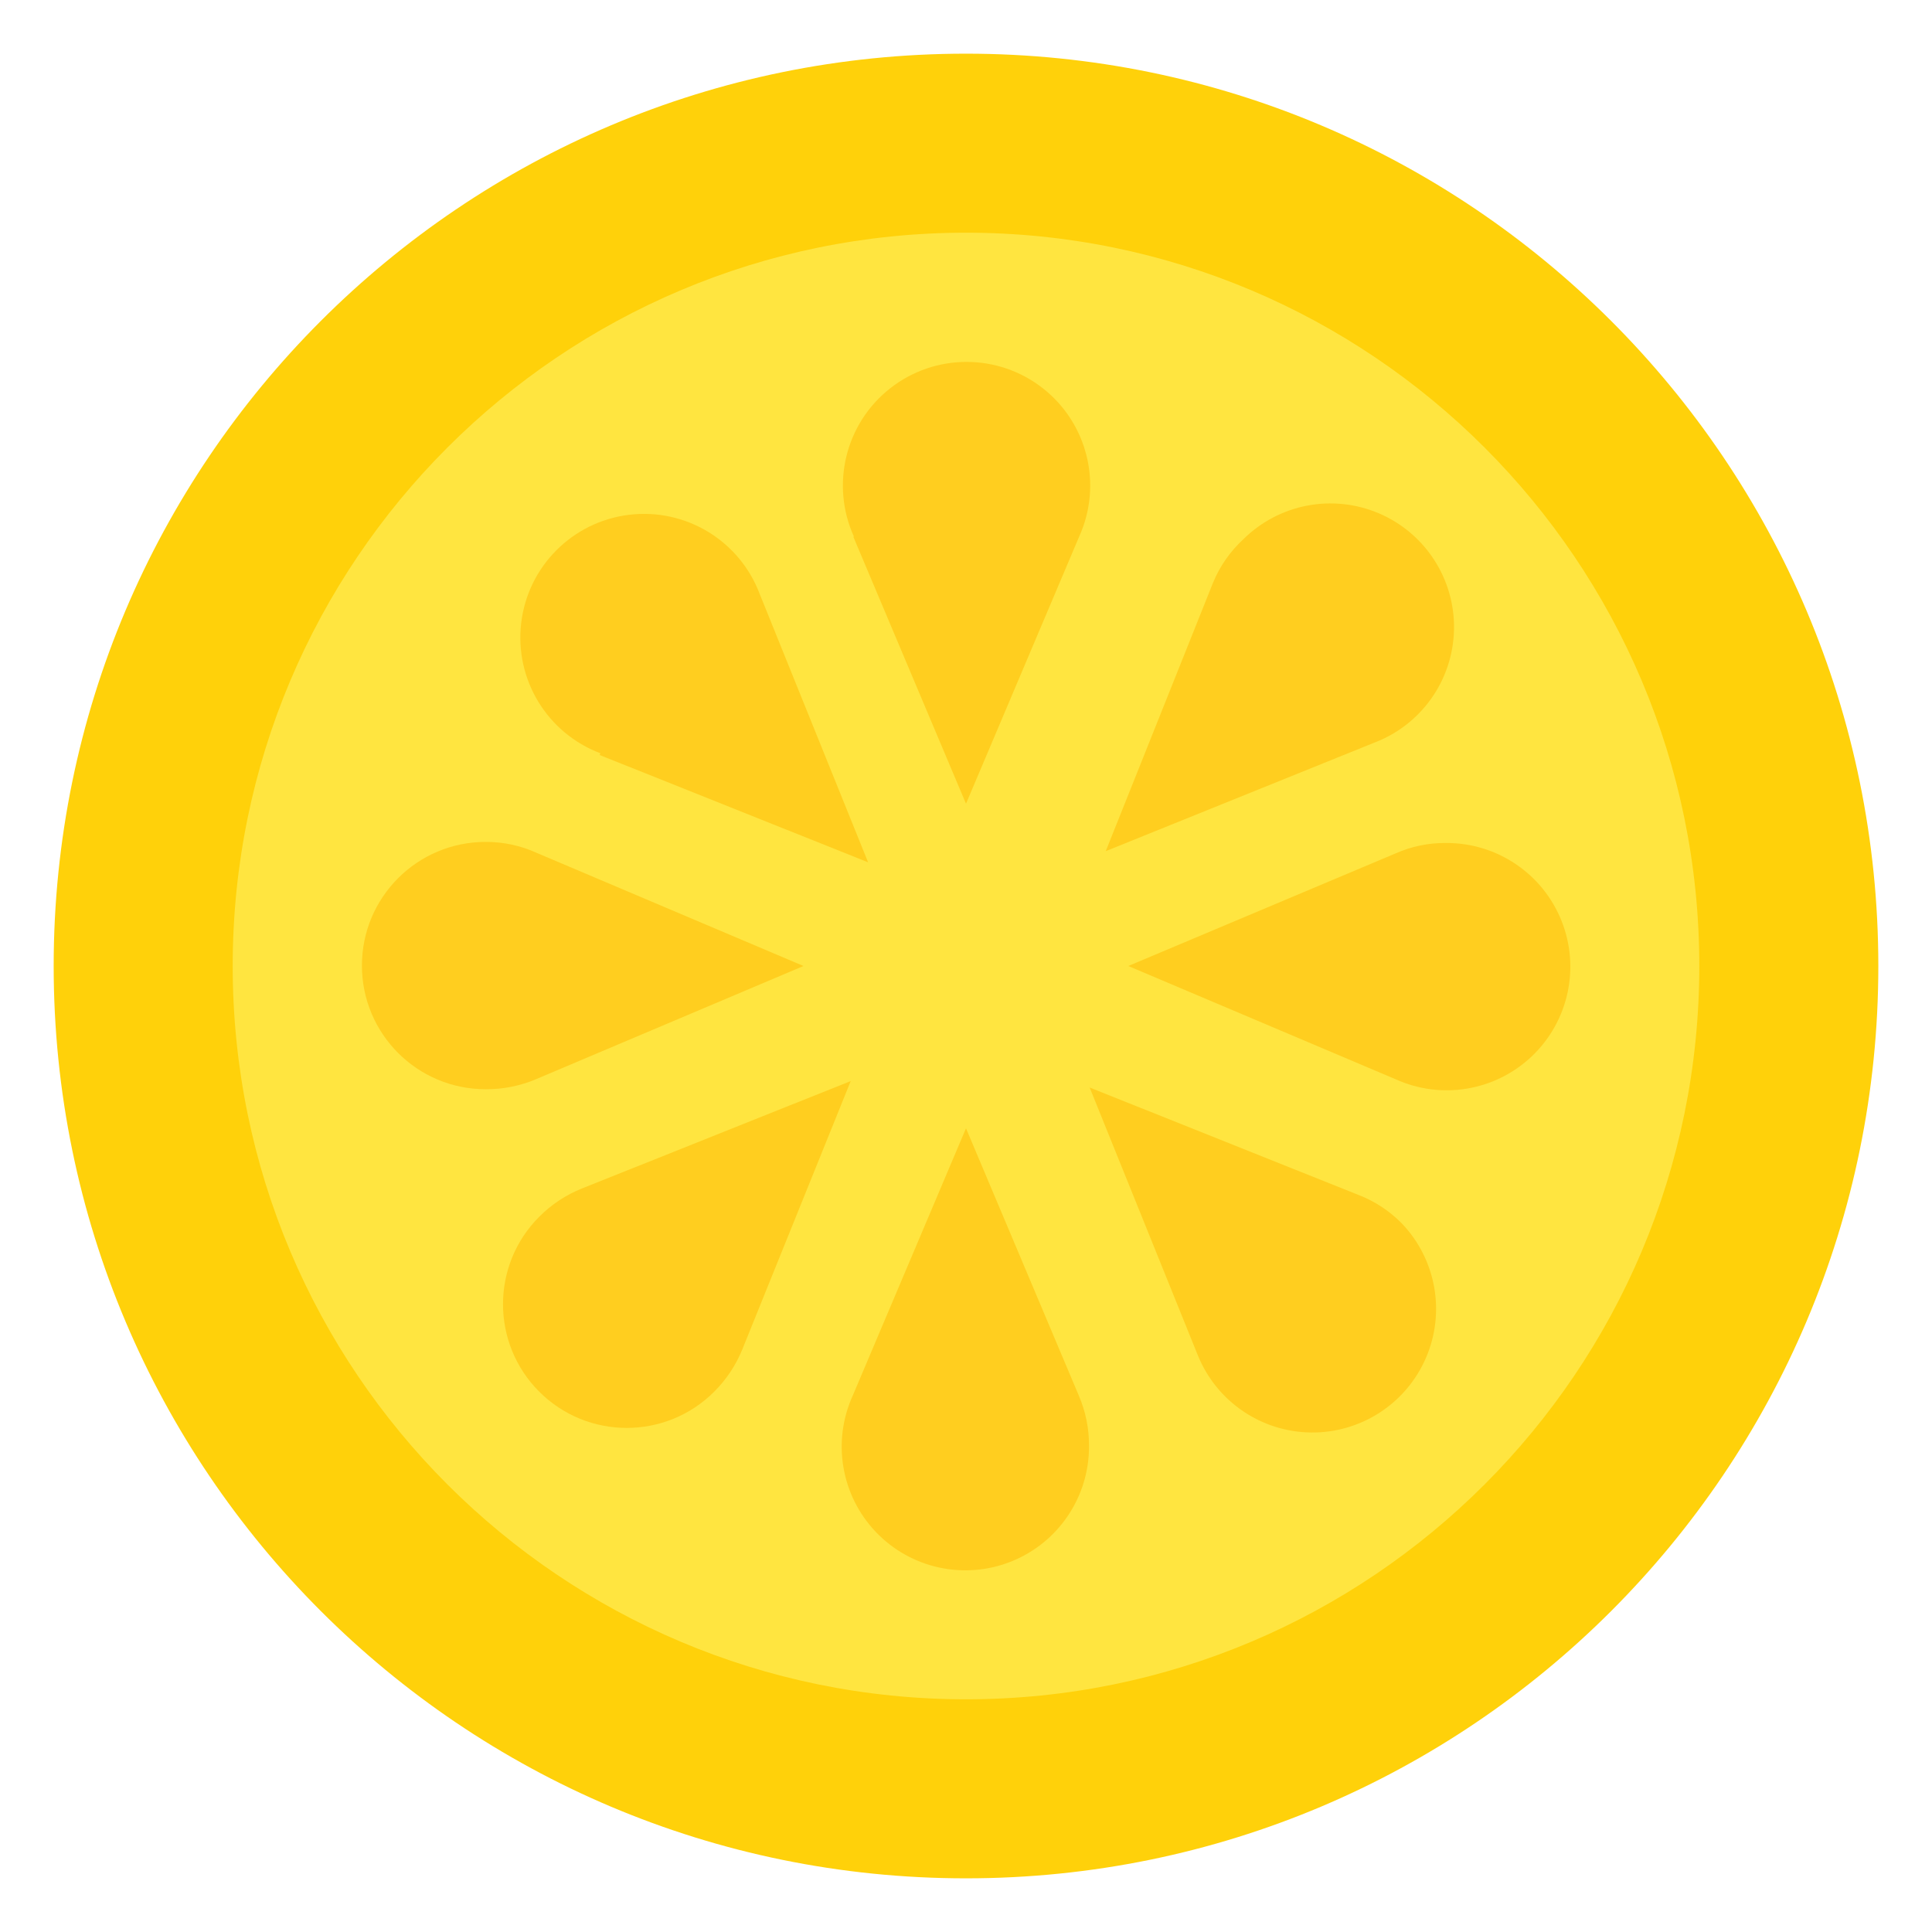
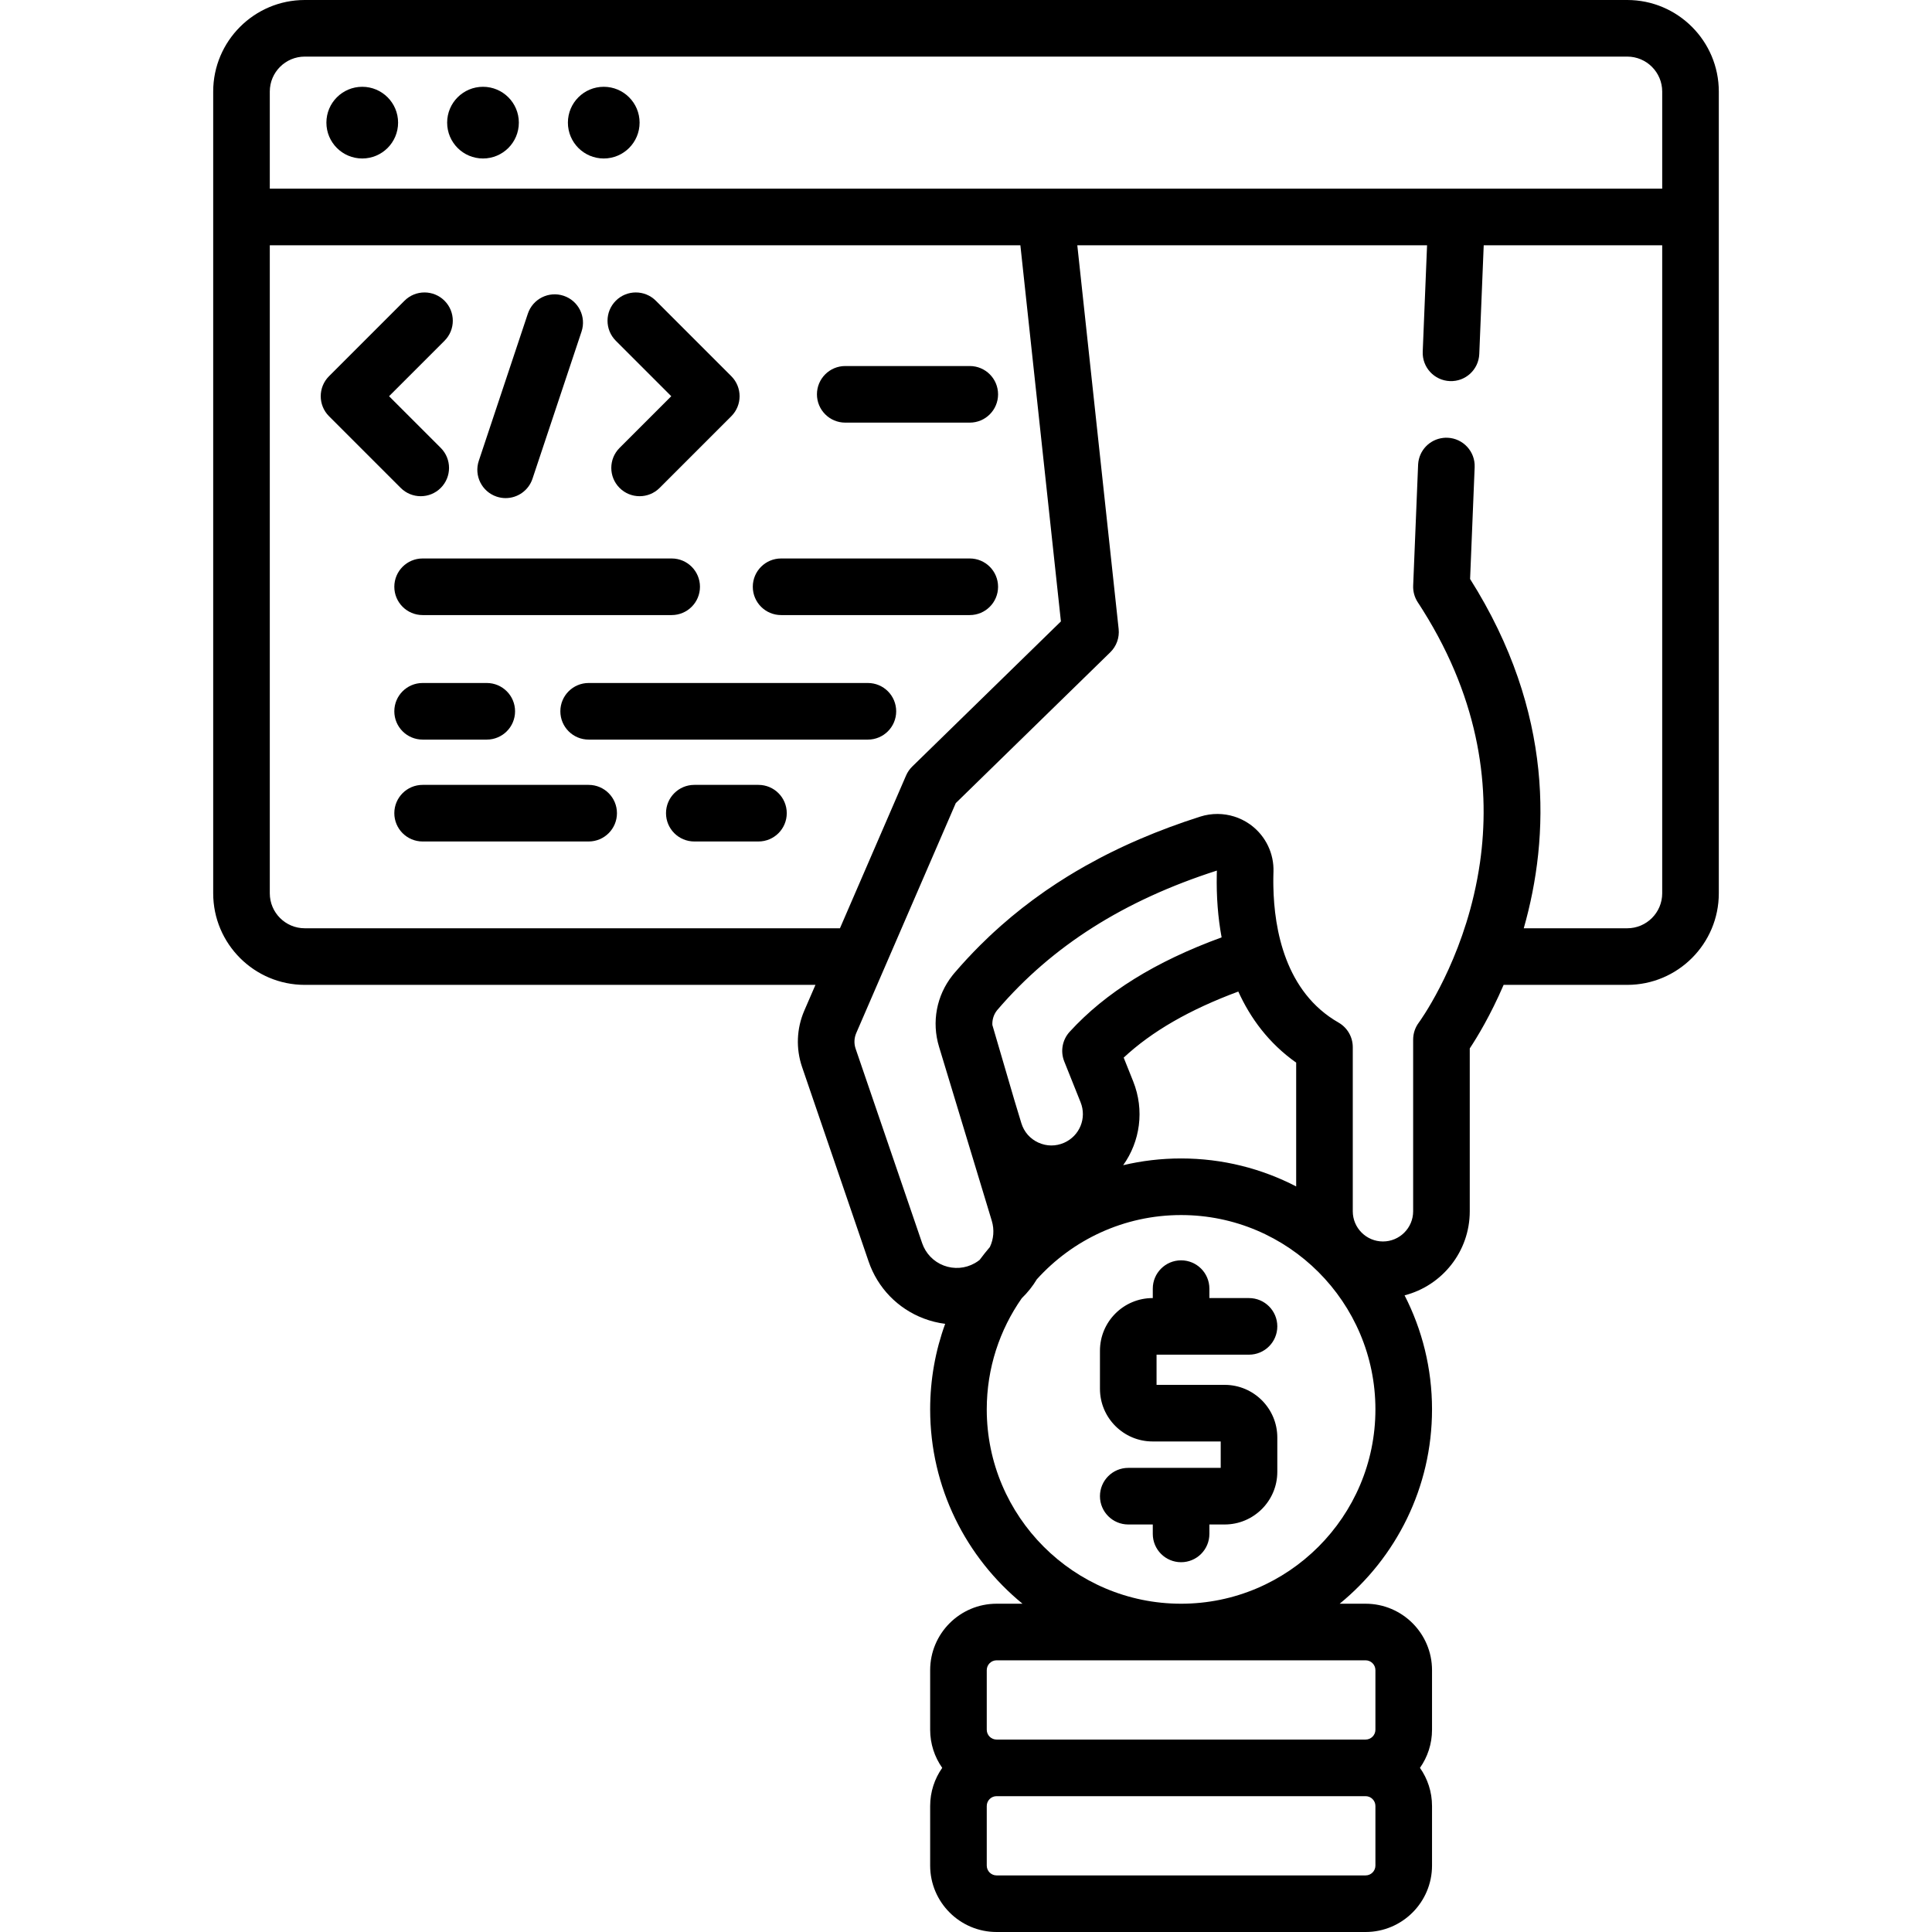
- <svg xmlns="http://www.w3.org/2000/svg" viewBox="0 0 90 90">
-   <defs>
-     <style>.cls-1{fill:#ffd10a;}.cls-2{fill:#ffe540;}.cls-3{fill:#ffce1f;}</style>
-   </defs>
-   <g id="fried-chicken">
-     <g id="lemon">
-       <circle class="cls-1" cx="45" cy="45" r="42.5" />
-       <circle class="cls-2" cx="45" cy="45" r="34.16" />
-       <path class="cls-3" d="M39.75,25l0,0L45,37.44,50.27,25l0,0a5.76,5.76,0,1,0-10.49,0Z" />
-       <path class="cls-3" d="M27.93,35.17v0l12.51,5-5.05-12.5h0a5.76,5.76,0,1,0-7.42,7.42Z" />
-       <path class="cls-3" d="M56.51,27.14h0l-5,12.51,12.5-5.05v0a5.76,5.76,0,1,0-6.1-9.47A5.69,5.69,0,0,0,56.51,27.14Z" />
-       <path class="cls-3" d="M63.27,55.66v0l-12.51-5,5.05,12.5h0A5.76,5.76,0,1,0,65.31,57,5.7,5.7,0,0,0,63.27,55.66Z" />
-       <path class="cls-3" d="M50.25,65l0,0L45,52.56,39.73,65l0,0a5.76,5.76,0,1,0,11,2.38A5.83,5.83,0,0,0,50.25,65Z" />
-       <path class="cls-3" d="M65,39.76l0,0L52.56,45,65,50.27l0,0a5.76,5.76,0,1,0,2.38-11A5.65,5.65,0,0,0,65,39.76Z" />
-       <path class="cls-3" d="M25,50.26h0L37.43,45,25,39.73l0,0a5.65,5.65,0,0,0-2.38-.51,5.76,5.76,0,1,0,0,11.52A5.88,5.88,0,0,0,25,50.26Z" />
-       <path class="cls-3" d="M34.58,62.86h0l5.05-12.5-12.51,5v0a5.88,5.88,0,0,0-2,1.32,5.76,5.76,0,0,0,8.15,8.15A5.93,5.93,0,0,0,34.58,62.86Z" />
+ <svg xmlns="http://www.w3.org/2000/svg" version="1.1" id="Capa_1" x="0px" y="0px" viewBox="0 0 511.997 511.997" style="enable-background:new 0 0 511.997 511.997;" xml:space="preserve">
+   <g>
+     <g>
+       <g>
+         <circle cx="95.998" cy="32.5" r="9.5" />
+         <circle cx="127.998" cy="32.5" r="9.5" />
+         <circle cx="159.998" cy="32.5" r="9.5" />
+         <path d="M111.498,131.5c1.919,0,3.839-0.732,5.304-2.196c2.929-2.93,2.929-7.678,0-10.607L103.104,105l14.697-14.696     c2.929-2.93,2.929-7.678,0-10.607c-2.93-2.928-7.678-2.928-10.607,0l-20,20c-2.929,2.93-2.929,7.678,0,10.607l19,19     C107.659,130.768,109.579,131.5,111.498,131.5z" />
+         <path d="M177.892,105l-13.697,13.696c-2.929,2.93-2.929,7.678,0,10.607c1.465,1.464,3.385,2.196,5.304,2.196     s3.839-0.732,5.304-2.196l19-19c2.929-2.93,2.929-7.678,0-10.607l-20-20c-2.93-2.928-7.678-2.928-10.607,0     c-2.929,2.93-2.929,7.678,0,10.607L177.892,105z" />
+         <path d="M131.626,131.615c0.787,0.262,1.587,0.387,2.373,0.387c3.14,0,6.066-1.987,7.114-5.13l13-39     c1.31-3.93-0.813-8.178-4.743-9.487c-3.932-1.31-8.178,0.813-9.487,4.743l-13,39     C125.573,126.058,127.696,130.306,131.626,131.615z" />
+         <path d="M431.234,0H80.762C67.383,0,56.498,10.885,56.498,24.264v212.473c0,13.378,10.885,24.263,24.264,24.263h135.34     l-2.951,6.818c-2.055,4.748-2.265,10.06-0.591,14.958l17.633,51.54c2.387,6.975,7.707,12.475,14.599,15.092     c1.855,0.704,3.764,1.176,5.688,1.419c-2.575,7.079-3.98,14.715-3.98,22.672c0,20.741,9.545,39.295,24.473,51.5h-6.868     c-9.708,0-17.605,7.897-17.605,17.605v15.789c0,3.757,1.183,7.243,3.197,10.105c-2.013,2.862-3.197,6.348-3.197,10.105v15.789     c0,9.708,7.897,17.605,17.605,17.605h97.789c9.708,0,17.605-7.897,17.605-17.605v-15.789c0-3.757-1.183-7.243-3.197-10.105     c2.013-2.862,3.197-6.348,3.197-10.105v-15.789c0-9.708-7.897-17.605-17.605-17.605h-6.868     c14.928-12.205,24.473-30.759,24.473-51.5c0-10.875-2.624-21.149-7.272-30.222c9.92-2.552,17.272-11.572,17.272-22.278v-43.16     c1.947-2.941,5.492-8.758,8.974-16.84h32.763c13.379,0,24.264-10.885,24.264-24.264V24.264C455.498,10.885,444.613,0,431.234,0z      M80.762,246c-5.108,0-9.264-4.155-9.264-9.264V65h198.91l10.742,99.68l-39.392,38.453c-0.698,0.682-1.256,1.493-1.644,2.388     L222.594,246H80.762z M364.498,494.395c0,1.437-1.169,2.605-2.605,2.605h-97.789c-1.437,0-2.605-1.169-2.605-2.605v-15.789     c0-1.437,1.169-2.605,2.605-2.605h97.789c1.437,0,2.605,1.169,2.605,2.605V494.395z M361.893,440     c1.437,0,2.605,1.169,2.605,2.605v15.789c0,1.437-1.169,2.605-2.605,2.605h-97.789c-1.437,0-2.605-1.169-2.605-2.605v-15.789     c0-1.437,1.169-2.605,2.605-2.605H361.893z M312.998,425c-28.397,0-51.5-23.103-51.5-51.5c0-10.945,3.432-21.104,9.277-29.456     c1.563-1.508,2.901-3.197,3.997-5.019C284.203,328.577,297.847,322,312.998,322c28.397,0,51.5,23.103,51.5,51.5     C364.498,401.897,341.395,425,312.998,425z M323.738,248.414c-17.56,6.41-30.774,14.629-40.276,25.026     c-1.941,2.124-2.496,5.173-1.428,7.845l4.337,10.842c1.671,4.179-0.241,8.882-4.354,10.708c-2.214,0.981-4.646,0.968-6.849-0.039     c-2.193-1.004-3.788-2.825-4.495-5.128l-1.839-6.069l-5.848-19.965c-0.072-1.375,0.341-2.725,1.165-3.797     c0.011-0.014,0.022-0.028,0.033-0.042c0.017-0.022,0.035-0.044,0.052-0.066c0.033-0.041,0.066-0.081,0.1-0.121     c14.504-16.934,33.549-28.998,58.148-36.896c-0.005,0.166-0.01,0.333-0.014,0.501c-0.001,0.044-0.002,0.088-0.003,0.133     c-0.003,0.119-0.006,0.24-0.008,0.361C322.337,237.576,322.765,243.167,323.738,248.414z M300.298,286.556l-2.511-6.277     c7.466-6.957,17.481-12.729,30.377-17.51c3.184,7.018,8.035,13.677,15.334,18.838v32.81c-9.141-4.739-19.513-7.417-30.5-7.417     c-5.281,0-10.419,0.619-15.348,1.788C302.121,302.536,303.367,294.229,300.298,286.556z M440.498,236.736     c0,5.108-4.155,9.264-9.264,9.264H403.81c6.867-24.106,8.175-57.127-14.222-92.565l1.21-29.629c0.169-4.139-3.05-7.631-7.188-7.8     c-0.39-0.016-0.775-0.001-1.152,0.042c-3.58,0.4-6.391,3.289-6.637,6.946c-0.005,0.067-0.008,0.134-0.011,0.201l-1.307,32     c-0.063,1.564,0.364,3.111,1.224,4.421c0.111,0.169,0.222,0.339,0.332,0.509c0.038,0.059,0.077,0.118,0.115,0.177     c0.072,0.111,0.143,0.222,0.214,0.333c0.045,0.07,0.09,0.141,0.135,0.211c0.058,0.091,0.116,0.181,0.173,0.272     c0.123,0.193,0.245,0.386,0.366,0.578c0.01,0.016,0.02,0.031,0.03,0.047c15.432,24.591,17.819,47.783,15.128,66.759     c-0.413,2.882-0.956,5.775-1.631,8.677c-4.741,20.39-14.505,33.703-14.592,33.82c-0.974,1.298-1.5,2.877-1.5,4.5V321     c0,4.411-3.589,8-8,8s-8-3.589-8-8v-43.5c0-2.691-1.442-5.177-3.779-6.512c-14.118-8.067-17.051-24.704-17.264-36.042v-0.005     c-0.002-0.094-0.003-0.187-0.005-0.28c0-0.021-0.001-0.042-0.001-0.062c-0.001-0.069-0.002-0.138-0.003-0.207     c0-0.039-0.001-0.077-0.001-0.115c0-0.059-0.001-0.118-0.001-0.177c0-0.042,0-0.083-0.001-0.124c0-0.049,0-0.099-0.001-0.148     c0-0.046,0-0.092,0-0.138c0-0.05,0-0.1,0-0.15v-0.123c0-0.052,0-0.103,0-0.154c0-0.043,0-0.085,0-0.128     c0-0.05,0.001-0.1,0.001-0.15c0-0.042,0.001-0.083,0.001-0.125c0-0.052,0.001-0.105,0.002-0.157c0-0.034,0.001-0.069,0.001-0.103     c0.001-0.056,0.001-0.112,0.002-0.167c0-0.035,0.001-0.069,0.002-0.104c0.001-0.069,0.002-0.138,0.004-0.206l0.001-0.044     c0.001-0.072,0.003-0.144,0.005-0.216c0-0.019,0.001-0.038,0.001-0.057c0.002-0.079,0.004-0.157,0.006-0.235     c0-0.006,0-0.012,0-0.019c0.002-0.073,0.004-0.146,0.006-0.218c0-0.017,0.001-0.034,0.001-0.051     c0.003-0.085,0.005-0.169,0.008-0.252c0.159-4.804-2.036-9.404-5.872-12.307c-0.181-0.137-0.365-0.269-0.551-0.397     c-2.48-1.705-5.4-2.601-8.358-2.621c-1.553-0.01-3.116,0.221-4.63,0.704c-5.574,1.778-10.894,3.754-15.972,5.935     c-0.721,0.31-1.437,0.624-2.148,0.941c-0.252,0.113-0.504,0.226-0.755,0.339c-0.384,0.174-0.766,0.349-1.146,0.525     c-0.19,0.088-0.38,0.177-0.57,0.265c-0.318,0.149-0.635,0.299-0.951,0.449c-0.719,0.343-1.433,0.69-2.143,1.042     c-0.279,0.138-0.558,0.277-0.836,0.417c-0.185,0.093-0.369,0.187-0.553,0.28c-0.368,0.187-0.734,0.376-1.099,0.566     c-0.182,0.095-0.365,0.19-0.547,0.286c-1.233,0.648-2.45,1.31-3.651,1.986c-0.081,0.045-0.161,0.091-0.242,0.136     c-1.525,0.862-3.024,1.748-4.497,2.656l-0.196,0.122c-1.827,1.131-3.615,2.298-5.365,3.502c-0.188,0.129-0.376,0.259-0.563,0.389     c-4.047,2.815-7.889,5.829-11.534,9.046c-0.021,0.018-0.041,0.036-0.062,0.055c-0.671,0.592-1.334,1.192-1.992,1.798     c-0.098,0.09-0.195,0.18-0.293,0.271c-0.17,0.158-0.34,0.316-0.509,0.475c-0.101,0.095-0.201,0.189-0.302,0.284     c-0.815,0.77-1.619,1.551-2.413,2.342c-2.353,2.346-4.615,4.788-6.792,7.329c-0.066,0.078-0.132,0.156-0.197,0.234     c-0.027,0.032-0.053,0.065-0.08,0.098c-0.032,0.04-0.065,0.079-0.097,0.119c-0.044,0.054-0.088,0.109-0.131,0.164     c-0.01,0.012-0.019,0.024-0.029,0.036c-4.211,5.332-5.545,12.323-3.56,18.873l5.846,19.291l1.613,5.324     c0.01,0.032,0.02,0.065,0.03,0.097l6.493,21.426c0.724,2.389,0.499,4.853-0.503,6.965c-0.943,1.11-1.851,2.25-2.721,3.42     c-0.396,0.314-0.821,0.602-1.274,0.859c-2.517,1.426-5.512,1.656-8.219,0.629c-2.705-1.027-4.793-3.187-5.729-5.924     l-17.633-51.538c-0.464-1.358-0.406-2.831,0.163-4.146l7.466-17.25c0.007-0.016,0.014-0.031,0.021-0.047l18.891-43.645     l40.943-39.968c1.646-1.608,2.464-3.883,2.218-6.171L285.495,65h92.69l-1.151,28.194c-0.169,4.139,3.05,7.631,7.188,7.8     c4.161,0.175,7.631-3.05,7.8-7.188L393.198,65h47.3V236.736z M440.499,50h-0.001h-369V24.264c0-5.108,4.155-9.264,9.264-9.264     h350.473c5.108,0,9.264,4.155,9.264,9.264V50z" />
+         <path d="M330.998,359c4.143,0,7.5-3.357,7.5-7.5s-3.357-7.5-7.5-7.5h-10.5v-2.5c0-4.143-3.357-7.5-7.5-7.5s-7.5,3.357-7.5,7.5     v2.5h-0.048c-7.693,0-13.952,6.259-13.952,13.952v10.096c0,7.693,6.259,13.952,13.952,13.952h18.048v7h-24.5     c-4.143,0-7.5,3.357-7.5,7.5s3.357,7.5,7.5,7.5h6.5v2.5c0,4.143,3.357,7.5,7.5,7.5s7.5-3.357,7.5-7.5V404h4.048     c7.693,0,13.952-6.259,13.952-13.952v-9.096c0-7.693-6.259-13.952-13.952-13.952h-18.048v-8H330.998z" />
+         <path d="M223.998,112h33c4.143,0,7.5-3.357,7.5-7.5s-3.357-7.5-7.5-7.5h-33c-4.143,0-7.5,3.357-7.5,7.5S219.855,112,223.998,112z     " />
+         <path d="M185.498,155.5c0-4.143-3.357-7.5-7.5-7.5h-66c-4.143,0-7.5,3.357-7.5,7.5s3.357,7.5,7.5,7.5h66     C182.141,163,185.498,159.643,185.498,155.5z" />
+         <path d="M111.998,181c-4.143,0-7.5,3.357-7.5,7.5s3.357,7.5,7.5,7.5h17c4.143,0,7.5-3.357,7.5-7.5s-3.357-7.5-7.5-7.5H111.998z" />
+         <path d="M229.998,181h-74c-4.143,0-7.5,3.357-7.5,7.5s3.357,7.5,7.5,7.5h74c4.143,0,7.5-3.357,7.5-7.5S234.141,181,229.998,181z" />
+         <path d="M200.998,208h-17c-4.143,0-7.5,3.357-7.5,7.5s3.357,7.5,7.5,7.5h17c4.143,0,7.5-3.357,7.5-7.5S205.141,208,200.998,208z" />
+         <path d="M155.998,208h-44c-4.143,0-7.5,3.357-7.5,7.5s3.357,7.5,7.5,7.5h44c4.143,0,7.5-3.357,7.5-7.5S160.141,208,155.998,208z" />
+         <path d="M206.998,163h50c4.143,0,7.5-3.357,7.5-7.5s-3.357-7.5-7.5-7.5h-50c-4.143,0-7.5,3.357-7.5,7.5S202.855,163,206.998,163z     " />
+       </g>
    </g>
  </g>
+   <g>
+ </g>
+   <g>
+ </g>
+   <g>
+ </g>
+   <g>
+ </g>
+   <g>
+ </g>
+   <g>
+ </g>
+   <g>
+ </g>
+   <g>
+ </g>
+   <g>
+ </g>
+   <g>
+ </g>
+   <g>
+ </g>
+   <g>
+ </g>
+   <g>
+ </g>
+   <g>
+ </g>
+   <g>
+ </g>
</svg>
